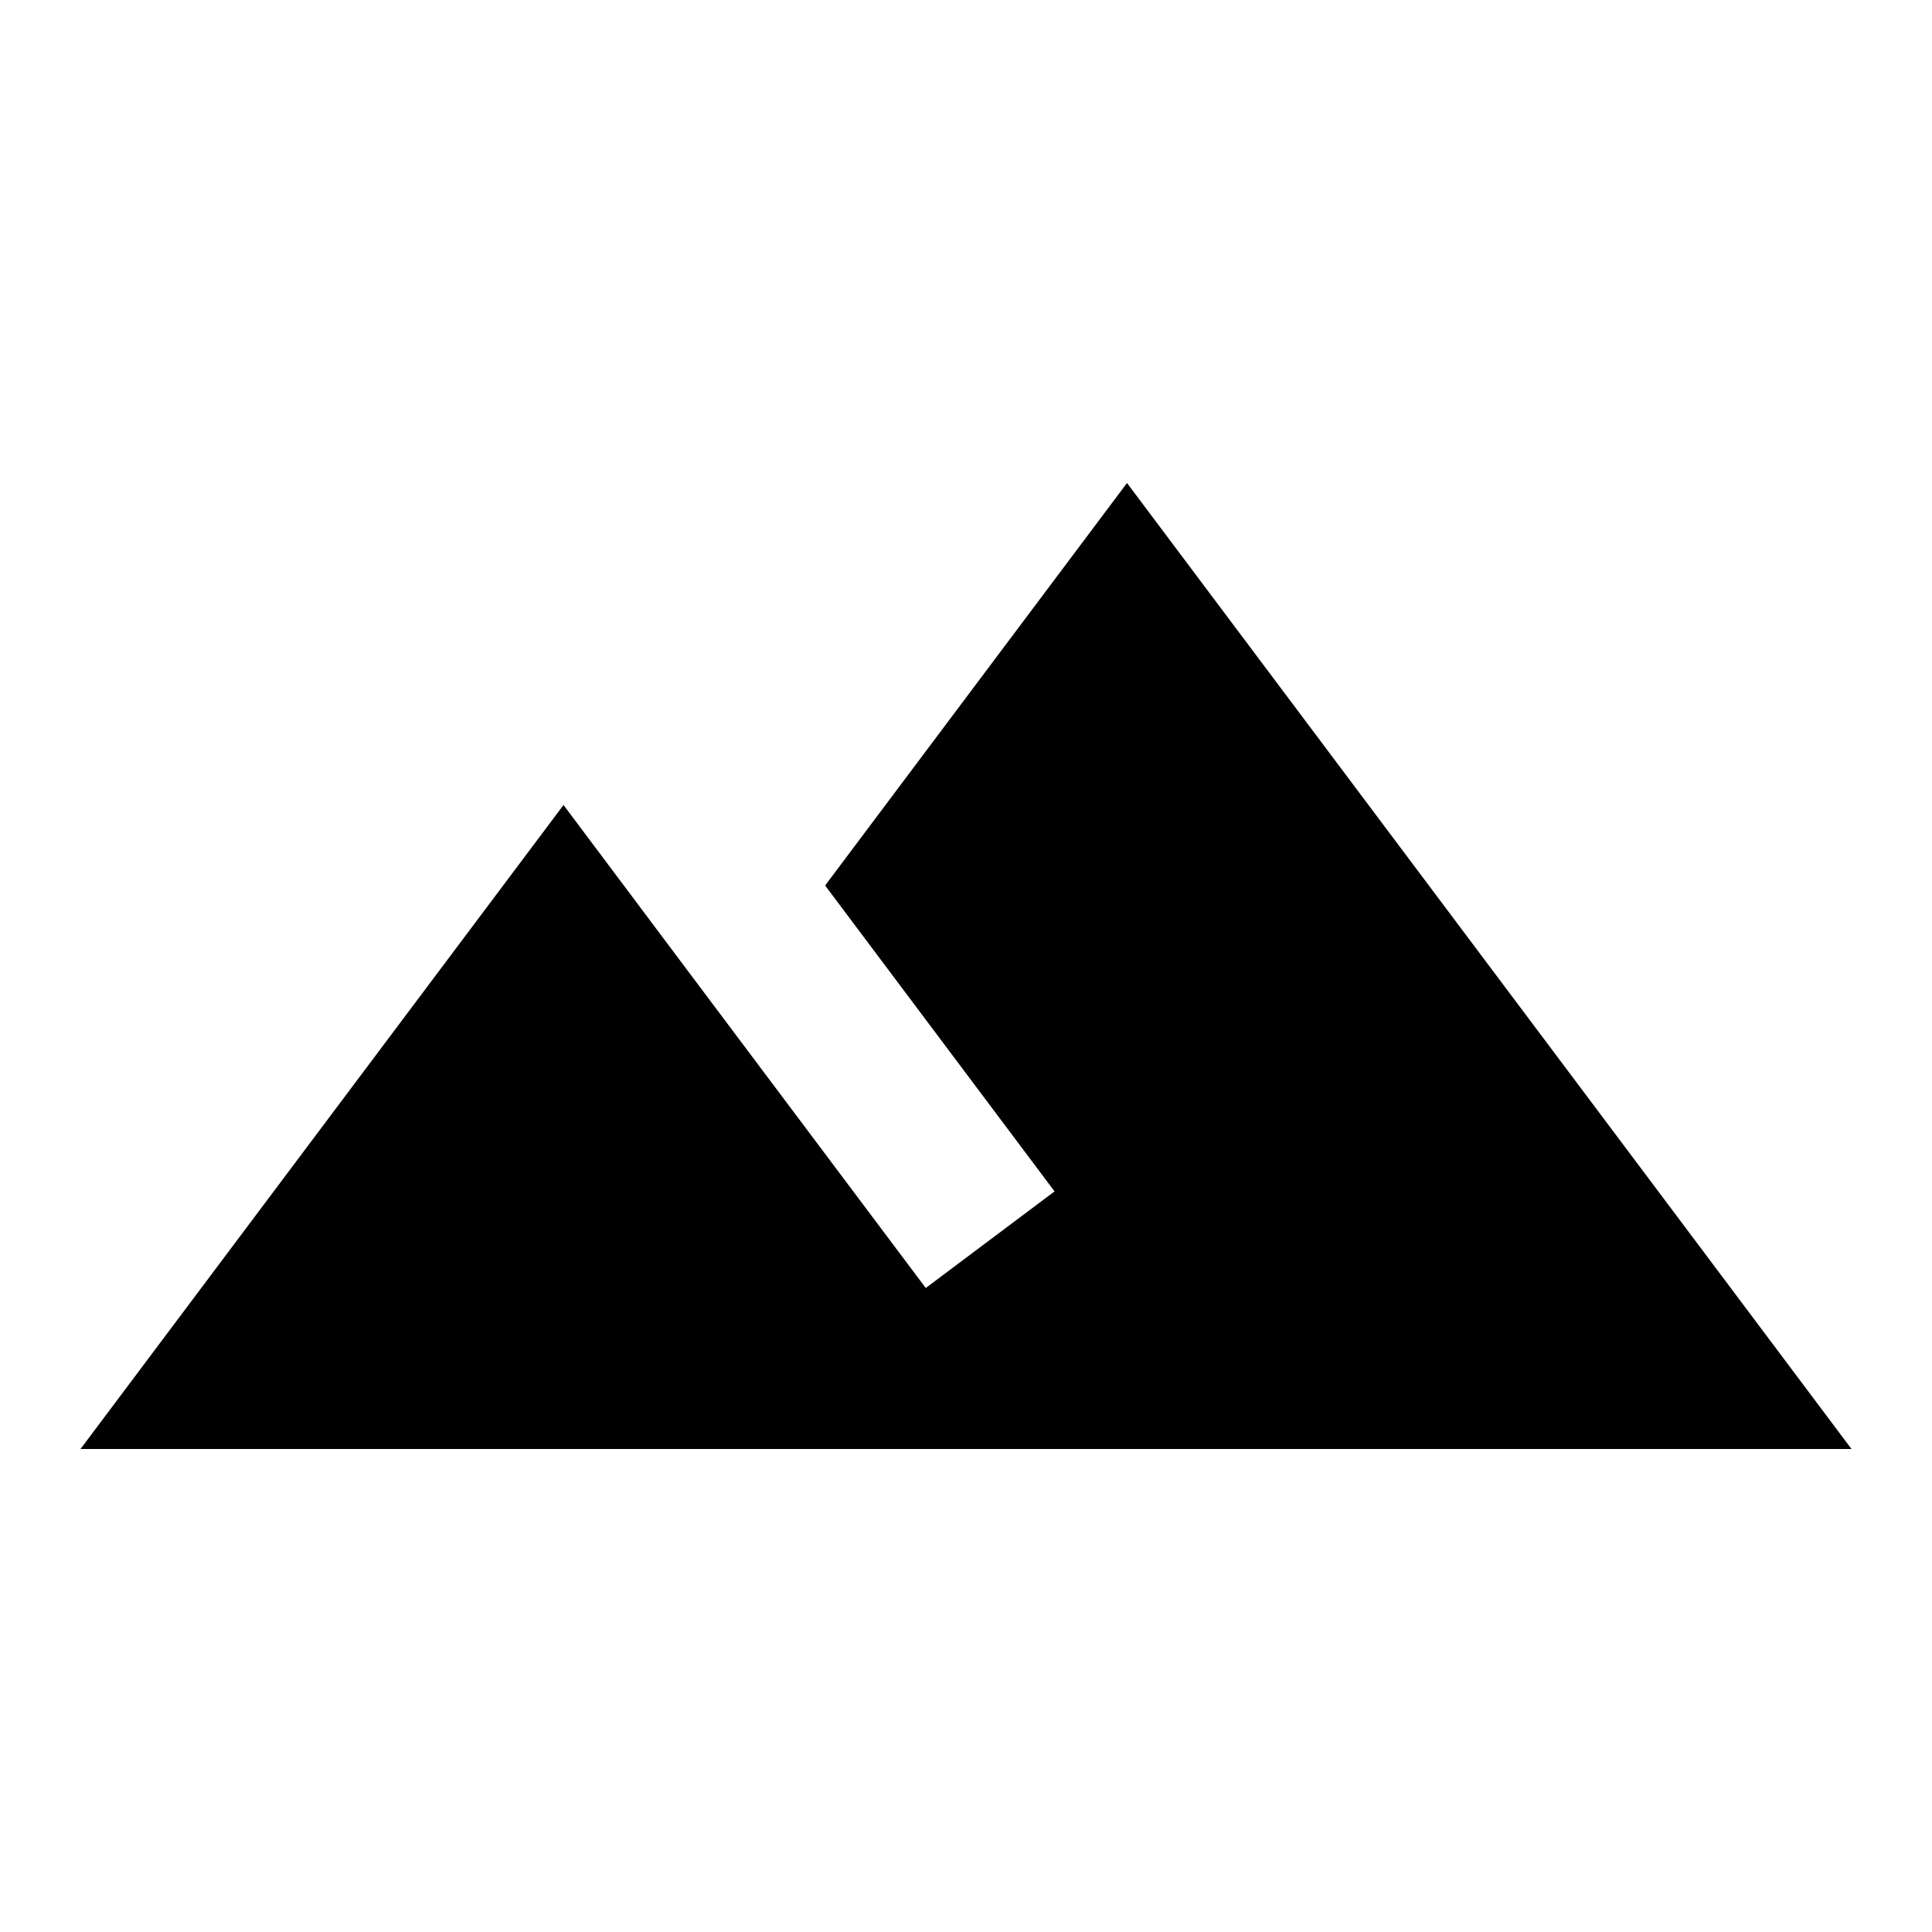
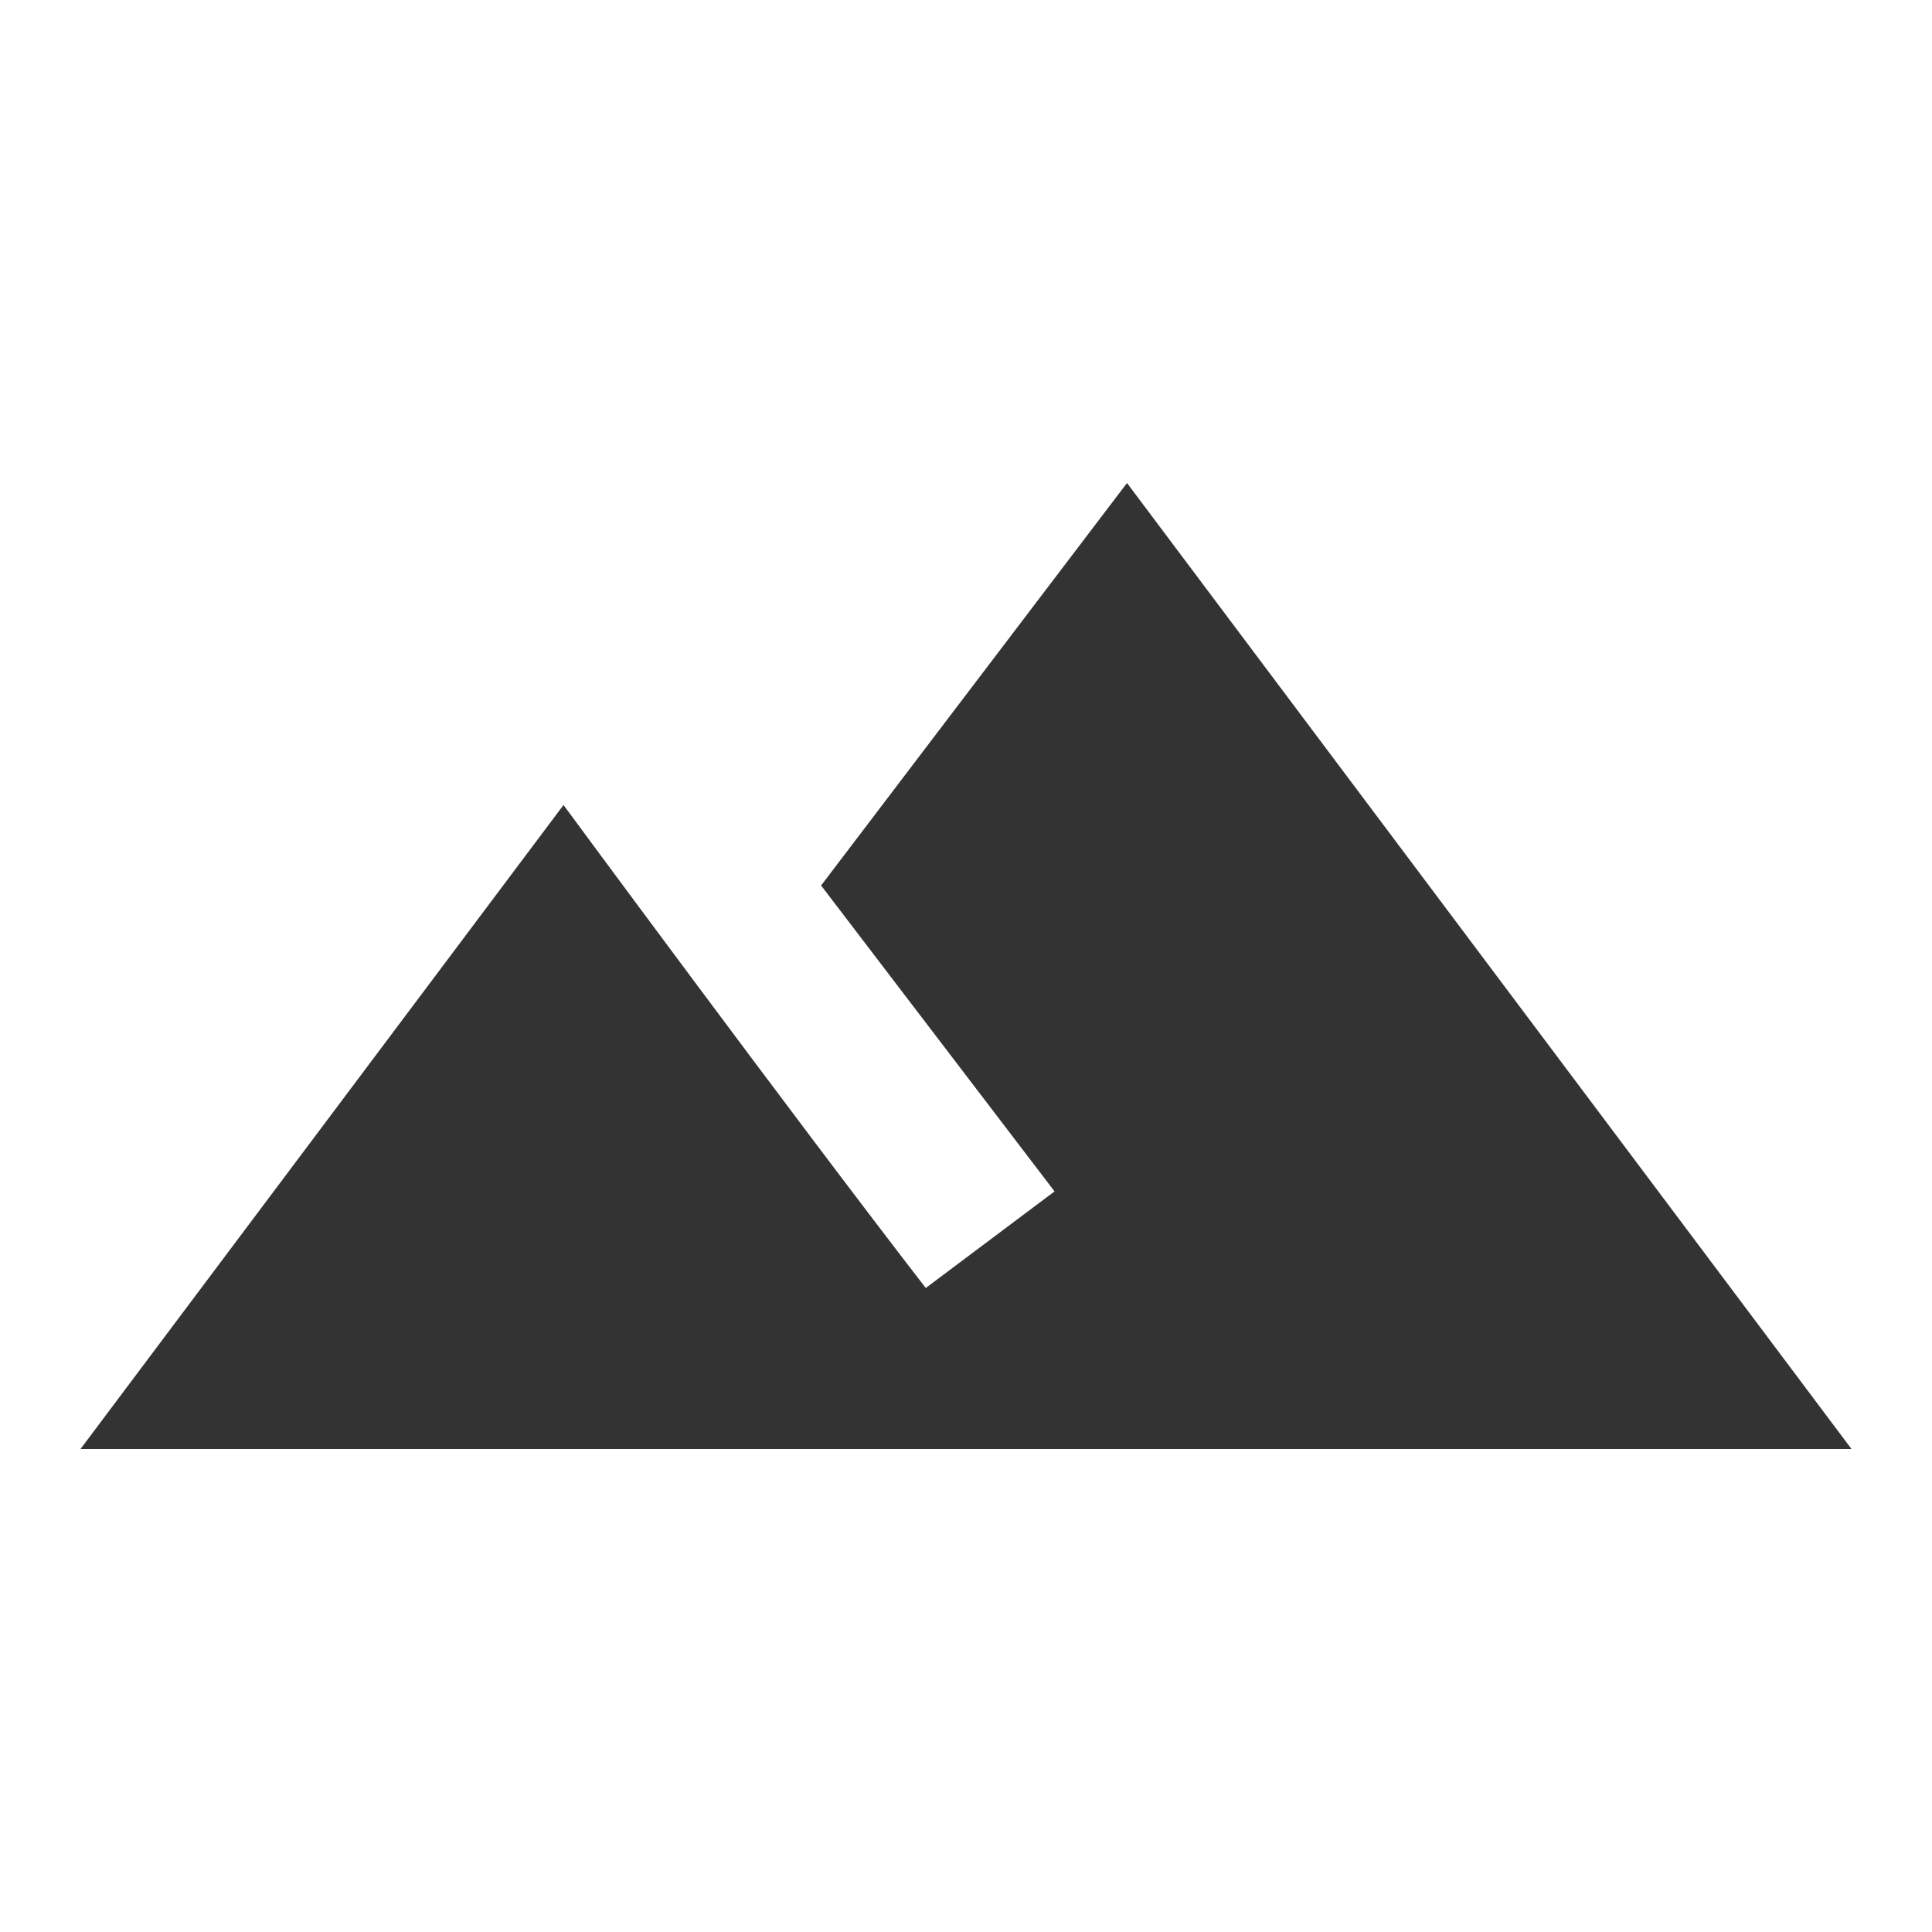
- <svg xmlns="http://www.w3.org/2000/svg" height="24" viewBox="0 0 24 24" width="24">
-   <path d="M0 0h24v24H0z" fill="none" />
-   <path d="M14 6l-3.75 5 2.85 3.8-1.6 1.2C9.81 13.75 7 10 7 10l-6 8h22L14 6z" />
+ <svg xmlns="http://www.w3.org/2000/svg" version="1.1" id="Calque_1" x="0px" y="0px" viewBox="0 0 24 24" style="enable-background:new 0 0 24 24;" xml:space="preserve">
+   <style type="text/css">
+ 	.st0{fill:none;}
+ 	.st1{fill:#333333;}
+ </style>
+   <path class="st0" d="M0,0h24v24H0V0z" />
+   <path class="st1" d="M14,6l-3.8,5l2.9,3.8L11.5,16C9.8,13.8,7,10,7,10l-6,8h22L14,6z" />
</svg>
